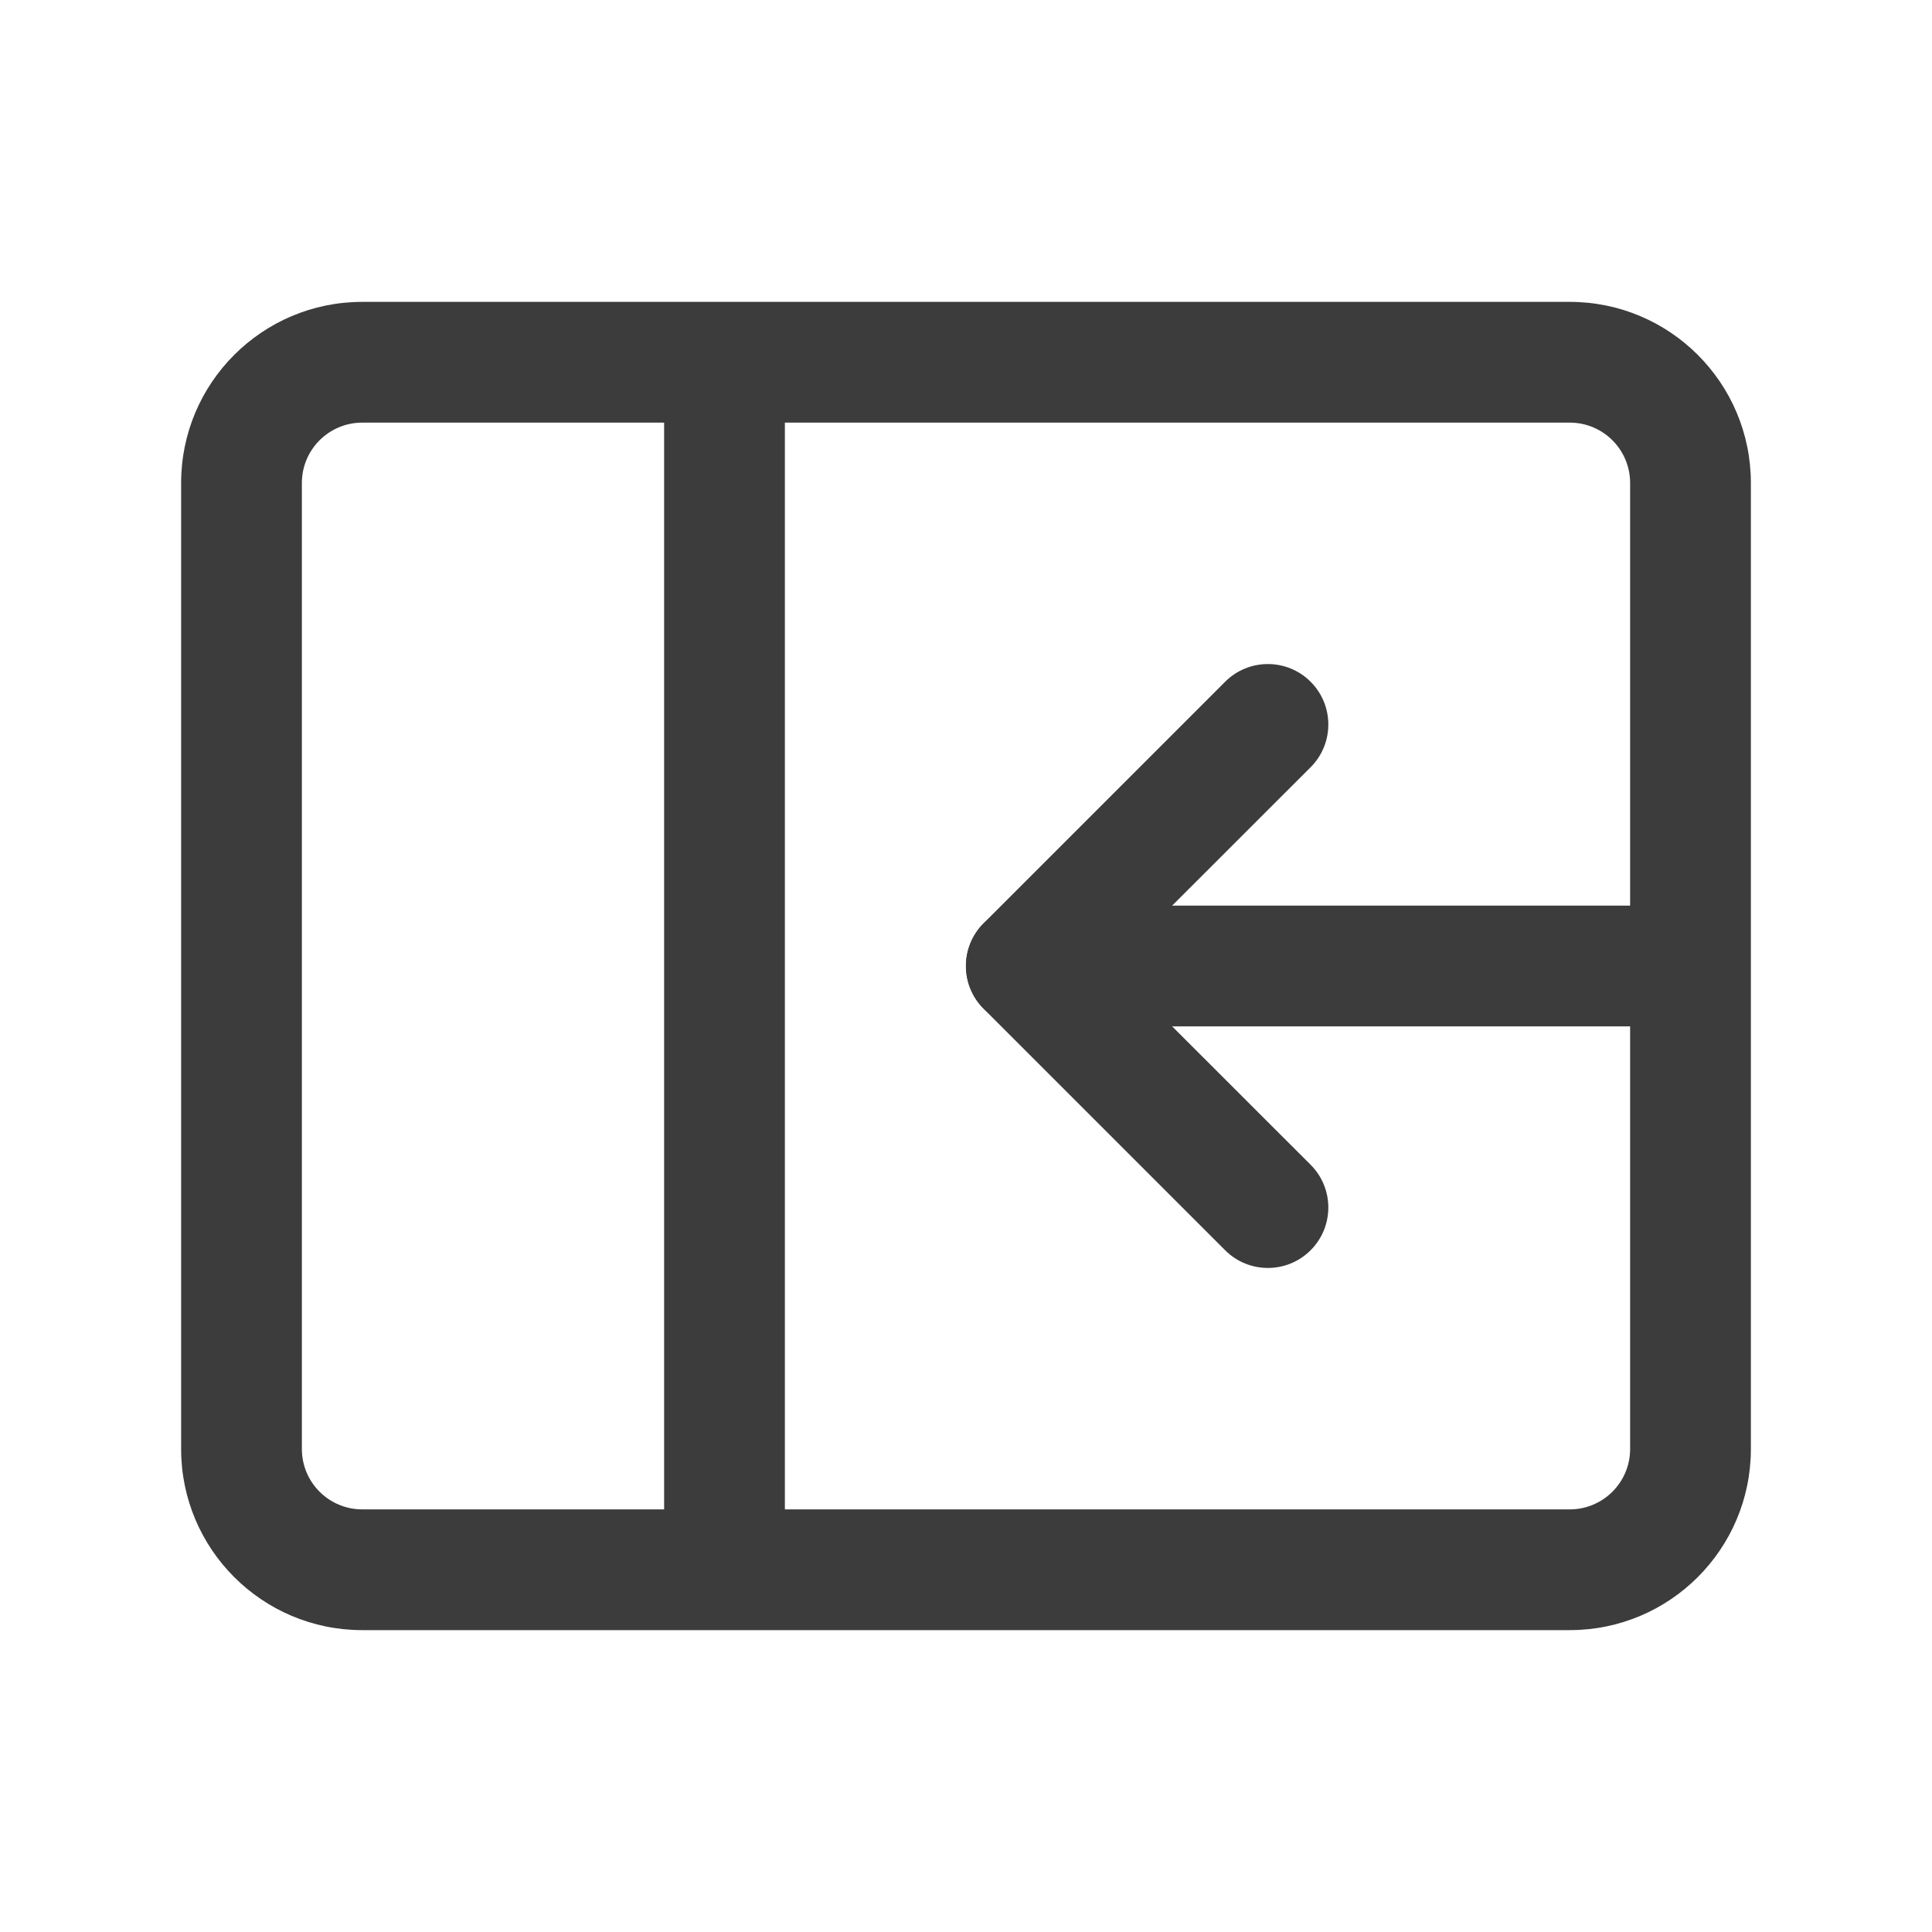
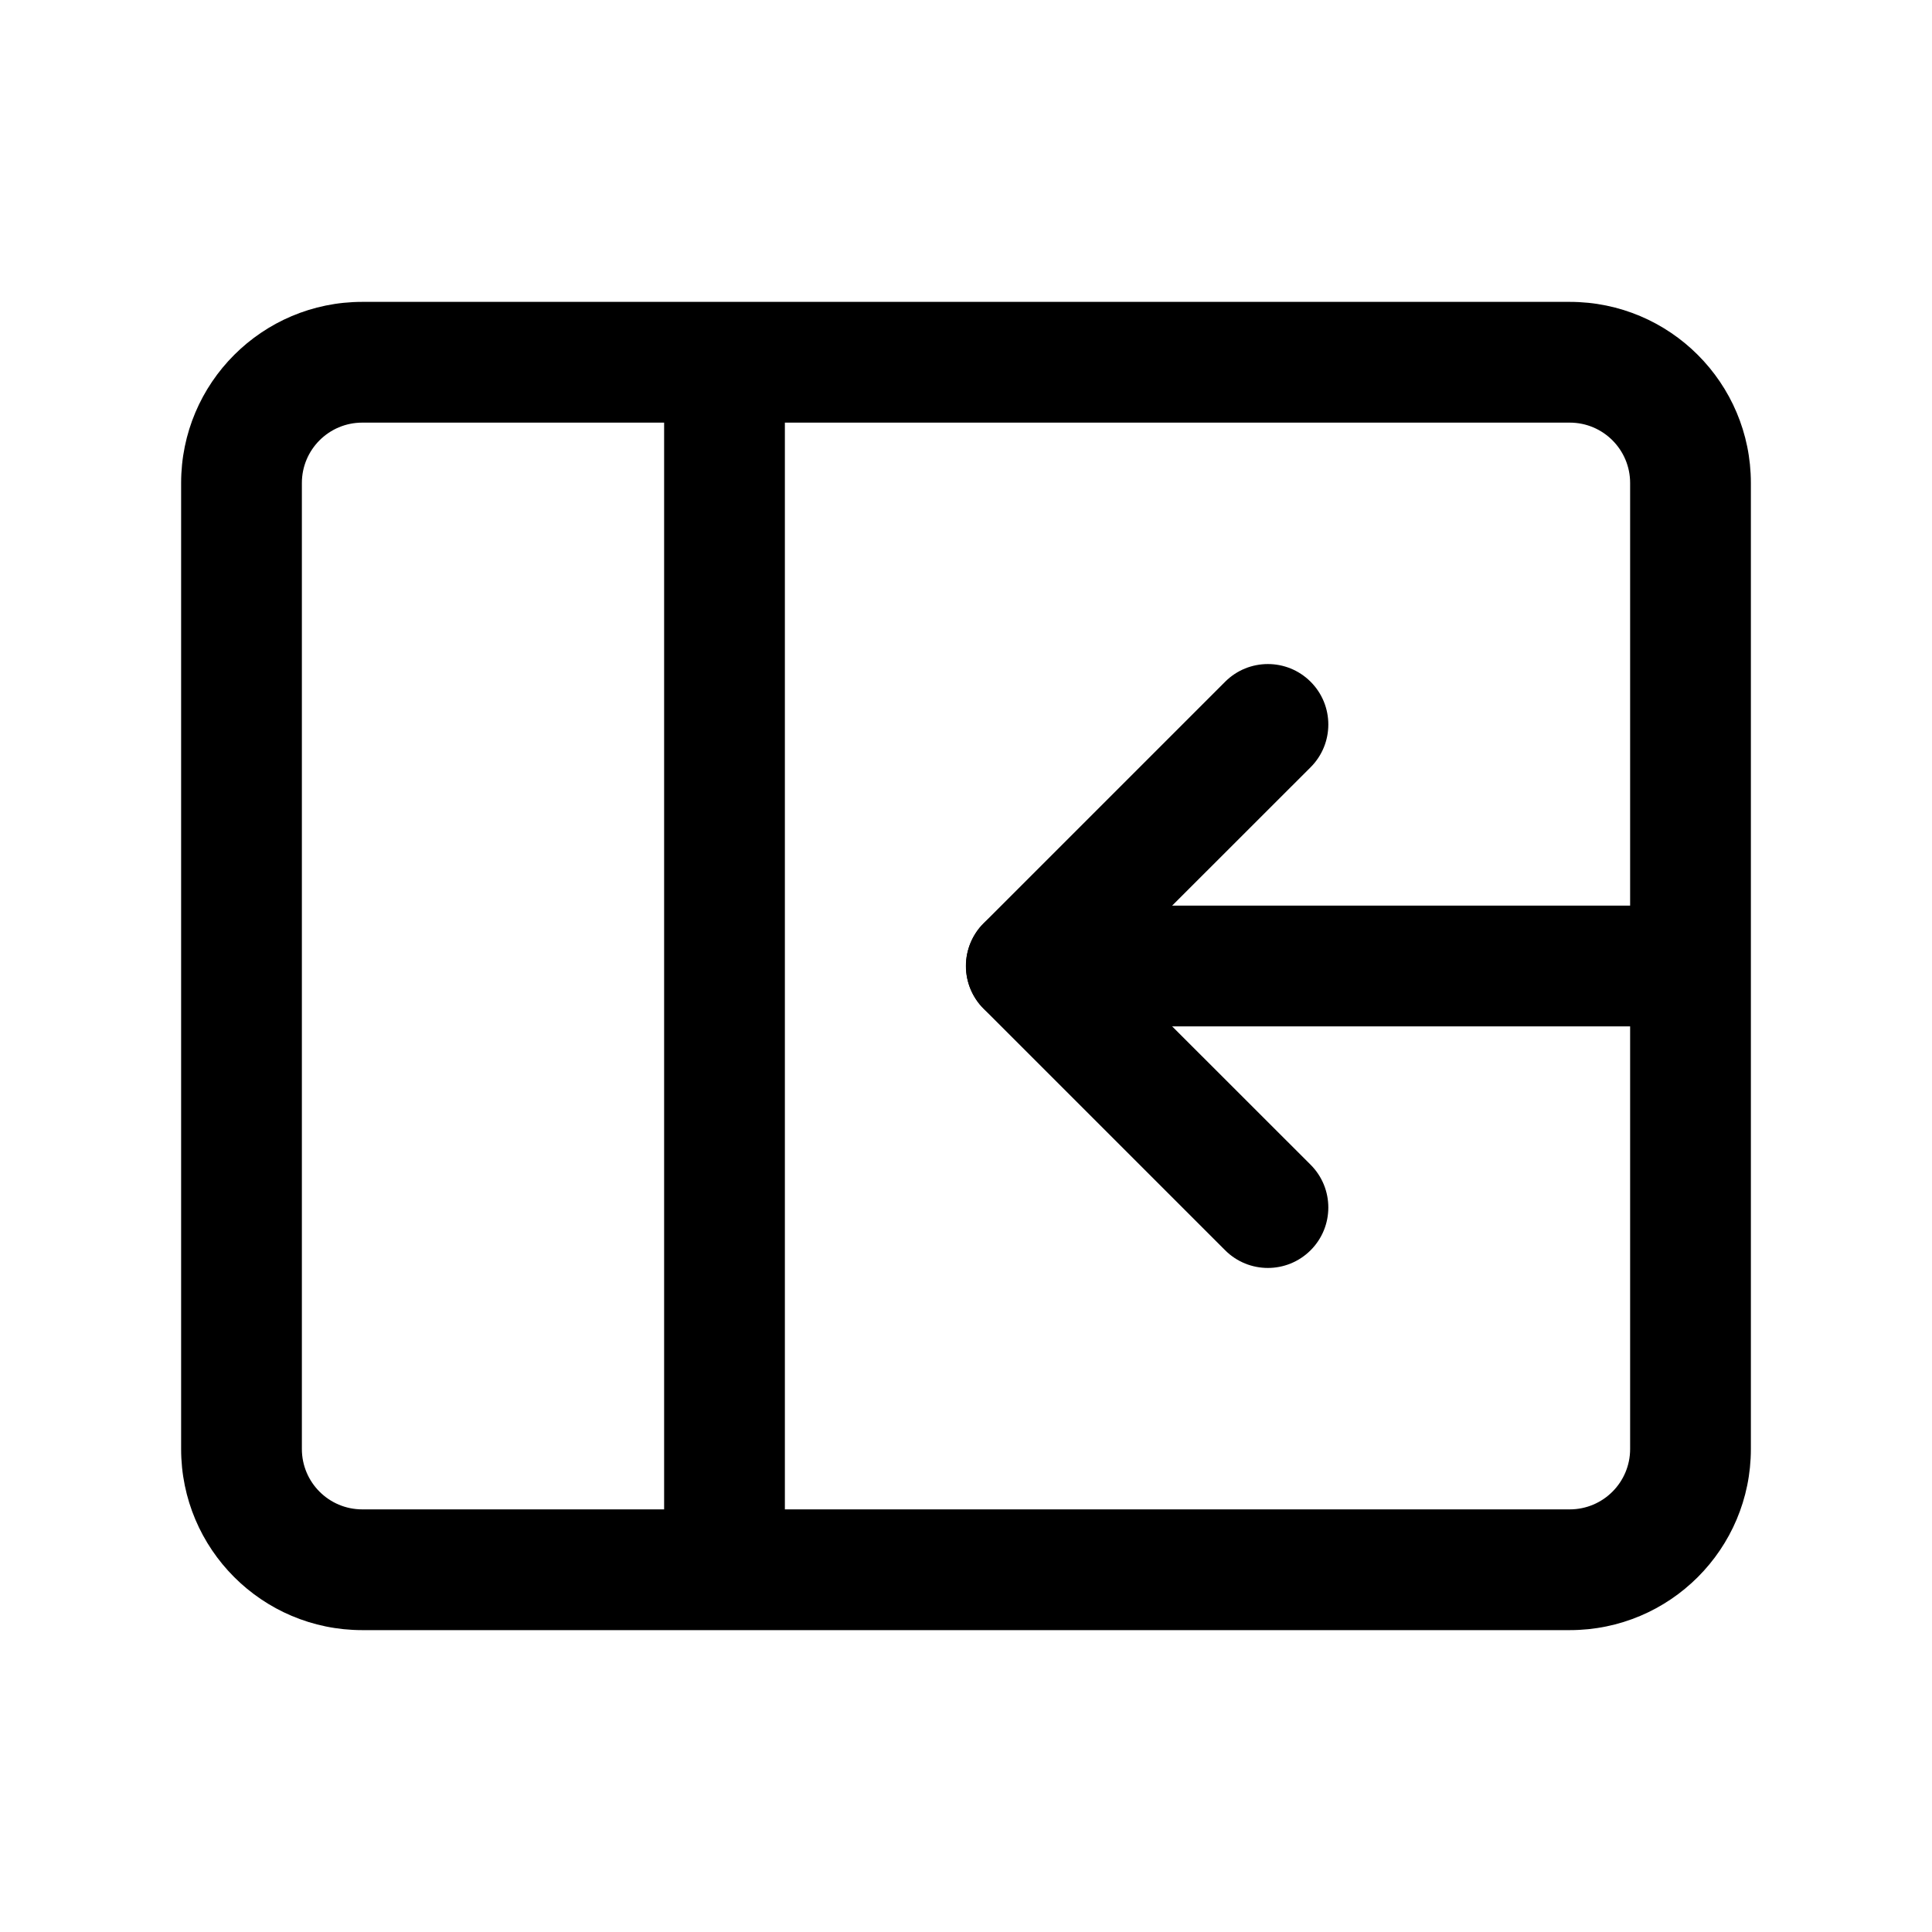
- <svg xmlns="http://www.w3.org/2000/svg" width="16" height="16" fill="none" viewBox="0 0 16 16">
-   <path fill="#3D3C3C" fill-rule="evenodd" d="M1.5 4A1.5 1.5 0 0 1 3 2.5h10A1.5 1.5 0 0 1 14.5 4v8a1.5 1.5 0 0 1-1.5 1.5H3A1.5 1.5 0 0 1 1.5 12V4ZM3 3.5a.5.5 0 0 0-.5.5v8a.5.5 0 0 0 .5.5h10a.5.5 0 0 0 .5-.5V4a.5.5 0 0 0-.5-.5H3Z" clip-rule="evenodd" />
-   <path fill="#3D3C3C" fill-rule="evenodd" d="M5.5 13V3h1v10h-1Zm2.646-4.646a.5.5 0 0 1 0-.708l2-2a.5.5 0 0 1 .708.708L9.207 8l1.647 1.646a.5.5 0 0 1-.708.708l-2-2Z" clip-rule="evenodd" />
-   <path fill="#3D3C3C" fill-rule="evenodd" d="M8 8a.5.5 0 0 1 .5-.5h5a.5.5 0 0 1 0 1h-5A.5.5 0 0 1 8 8Z" clip-rule="evenodd" />
+ <svg xmlns="http://www.w3.org/2000/svg" width="16" height="16" fill="currentColor" viewBox="0 0 16 16">
+   <path fill-rule="evenodd" d="M1.5 4A1.5 1.5 0 0 1 3 2.5h10A1.5 1.5 0 0 1 14.5 4v8a1.5 1.5 0 0 1-1.5 1.5H3A1.5 1.5 0 0 1 1.5 12V4ZM3 3.5a.5.5 0 0 0-.5.5v8a.5.5 0 0 0 .5.5h10a.5.5 0 0 0 .5-.5V4a.5.5 0 0 0-.5-.5H3Z" clip-rule="evenodd" />
+   <path fill-rule="evenodd" d="M5.5 13V3h1v10h-1Zm2.646-4.646a.5.5 0 0 1 0-.708l2-2a.5.5 0 0 1 .708.708L9.207 8l1.647 1.646a.5.5 0 0 1-.708.708l-2-2Z" clip-rule="evenodd" />
+   <path fill-rule="evenodd" d="M8 8a.5.5 0 0 1 .5-.5h5a.5.5 0 0 1 0 1h-5A.5.5 0 0 1 8 8Z" clip-rule="evenodd" />
</svg>
